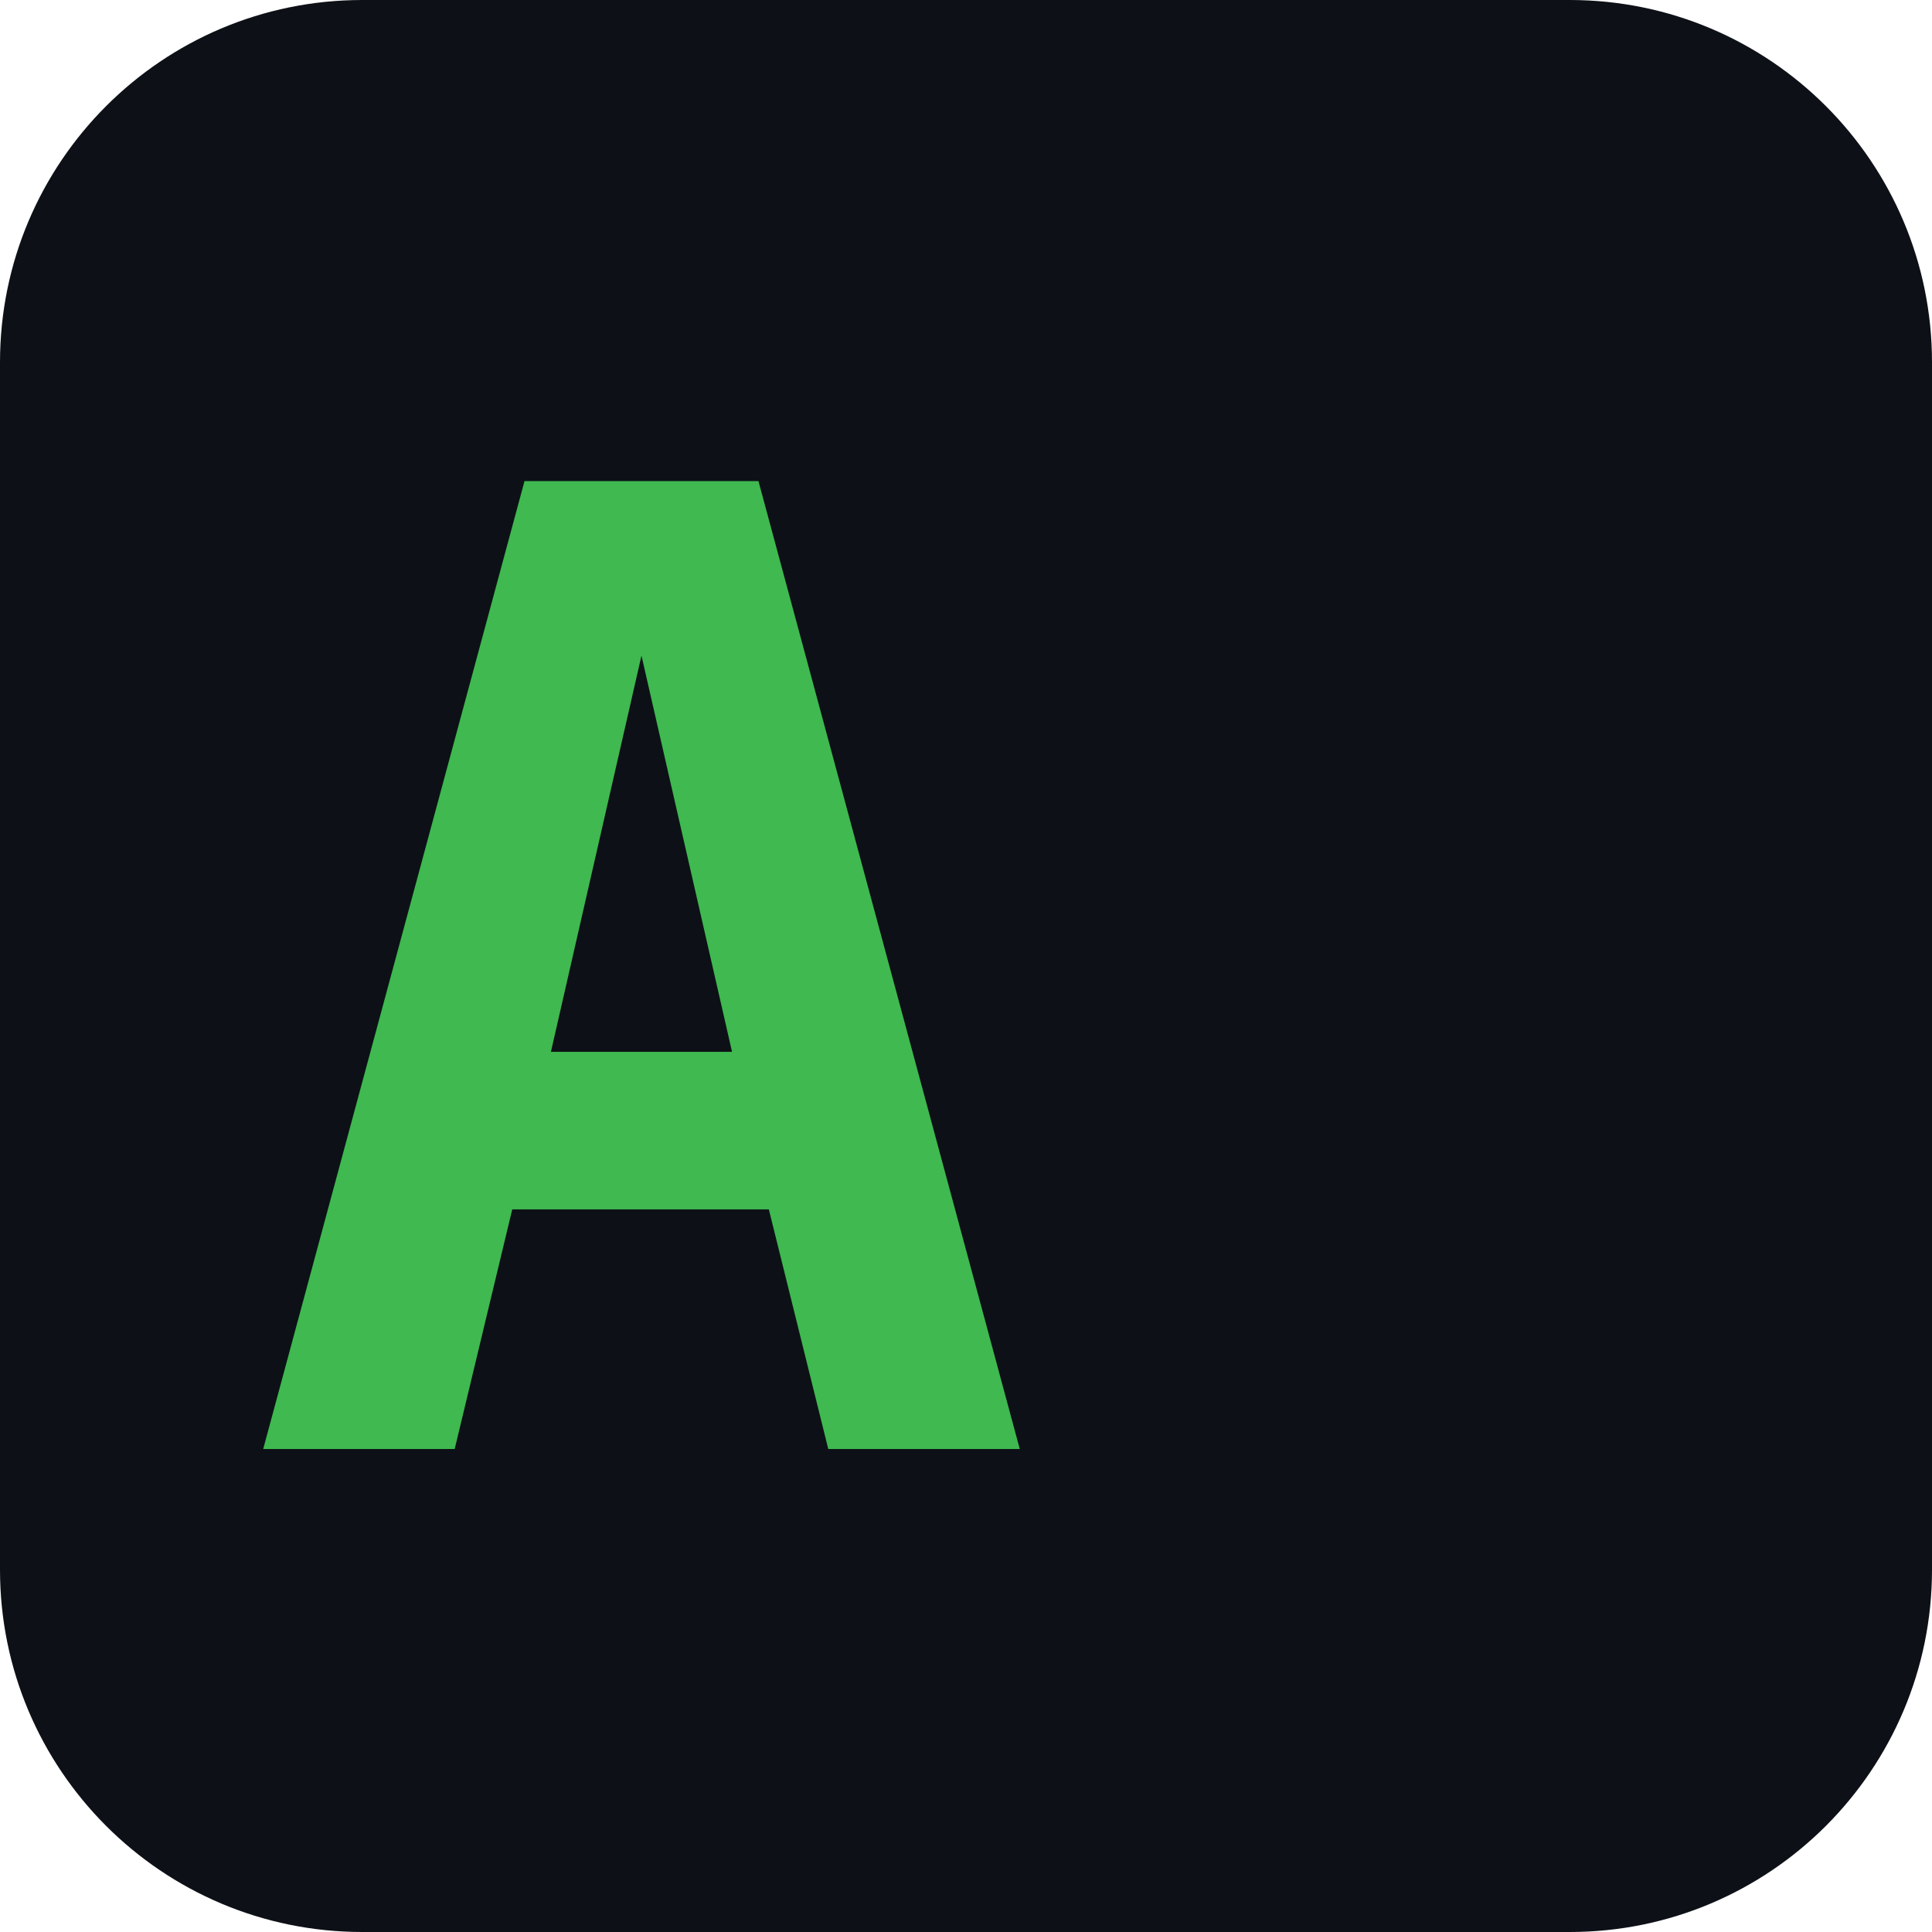
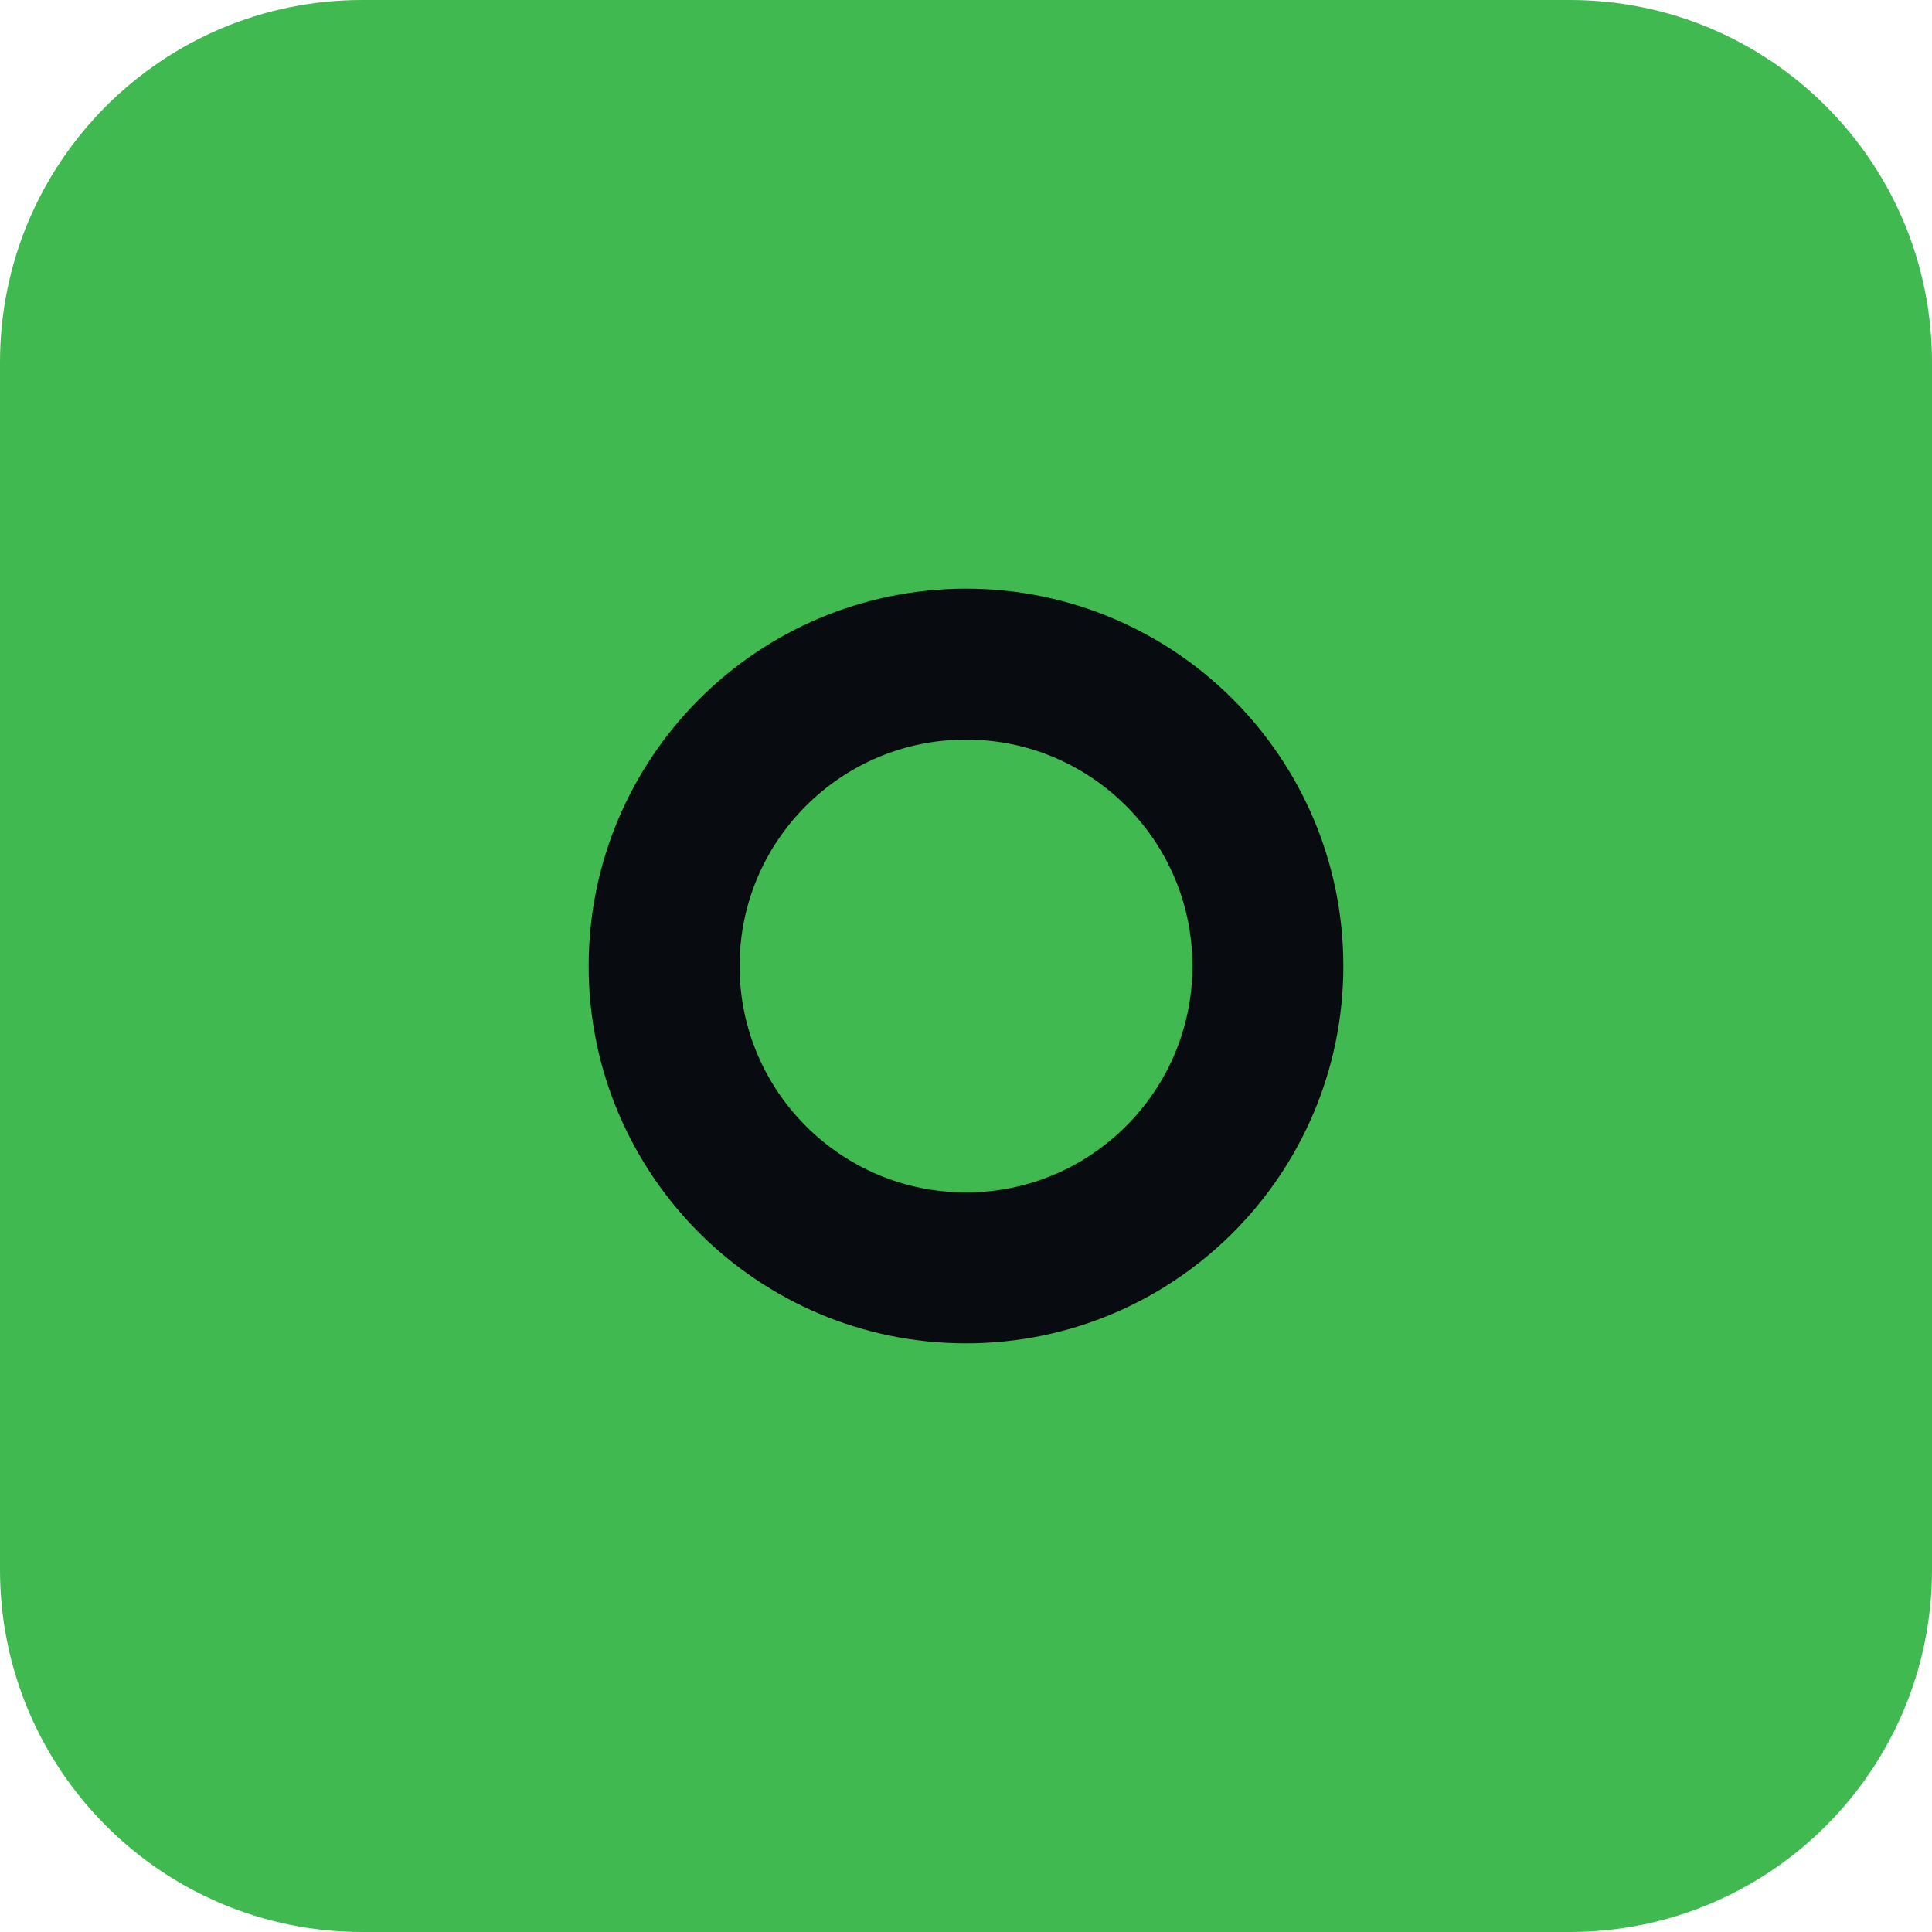
<svg xmlns="http://www.w3.org/2000/svg" viewBox="0 0 32 32" fill="none">
-   <rect width="32" height="32" rx="6" fill="#0d1117" />
-   <text x="4" y="24" font-family="monospace" font-size="22" font-weight="600" fill="#3fb950">A</text>
+   <rect width="32" height="32" rx="6" fill="#3fb950" />
+   <circle cx="16" cy="16" r="5" stroke="#080c10" stroke-width="2.5" fill="none" />
</svg>
